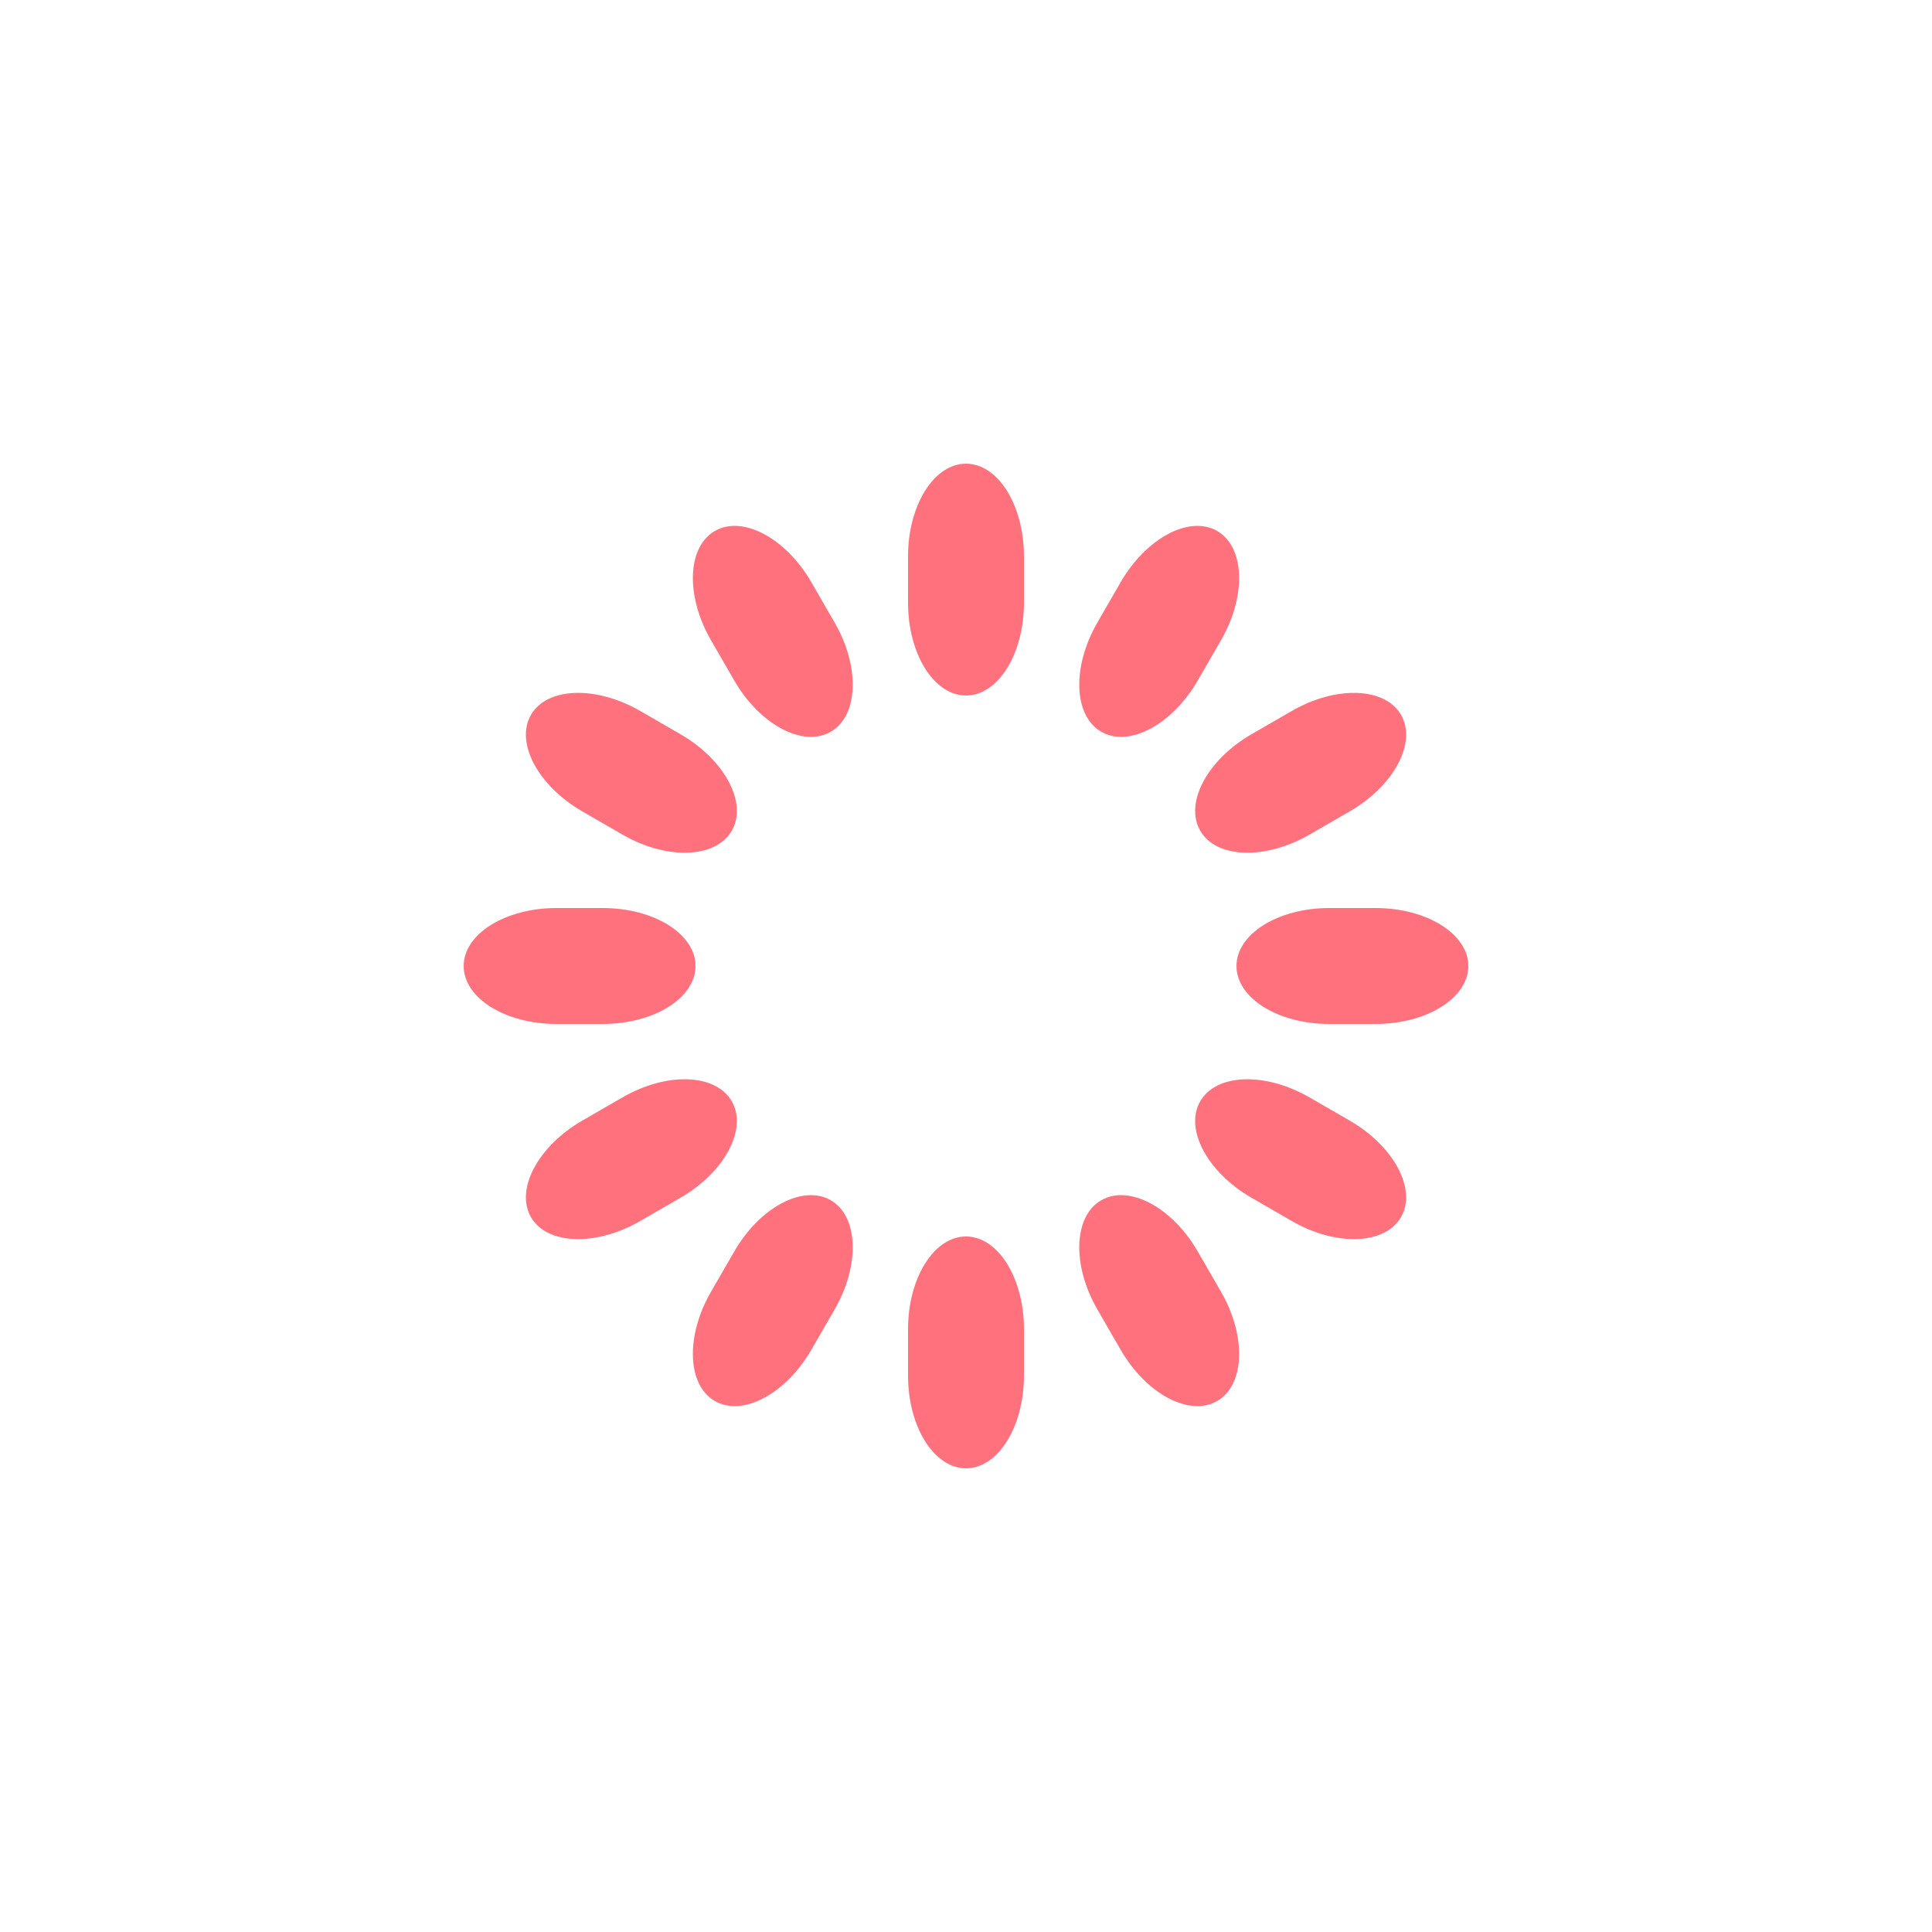
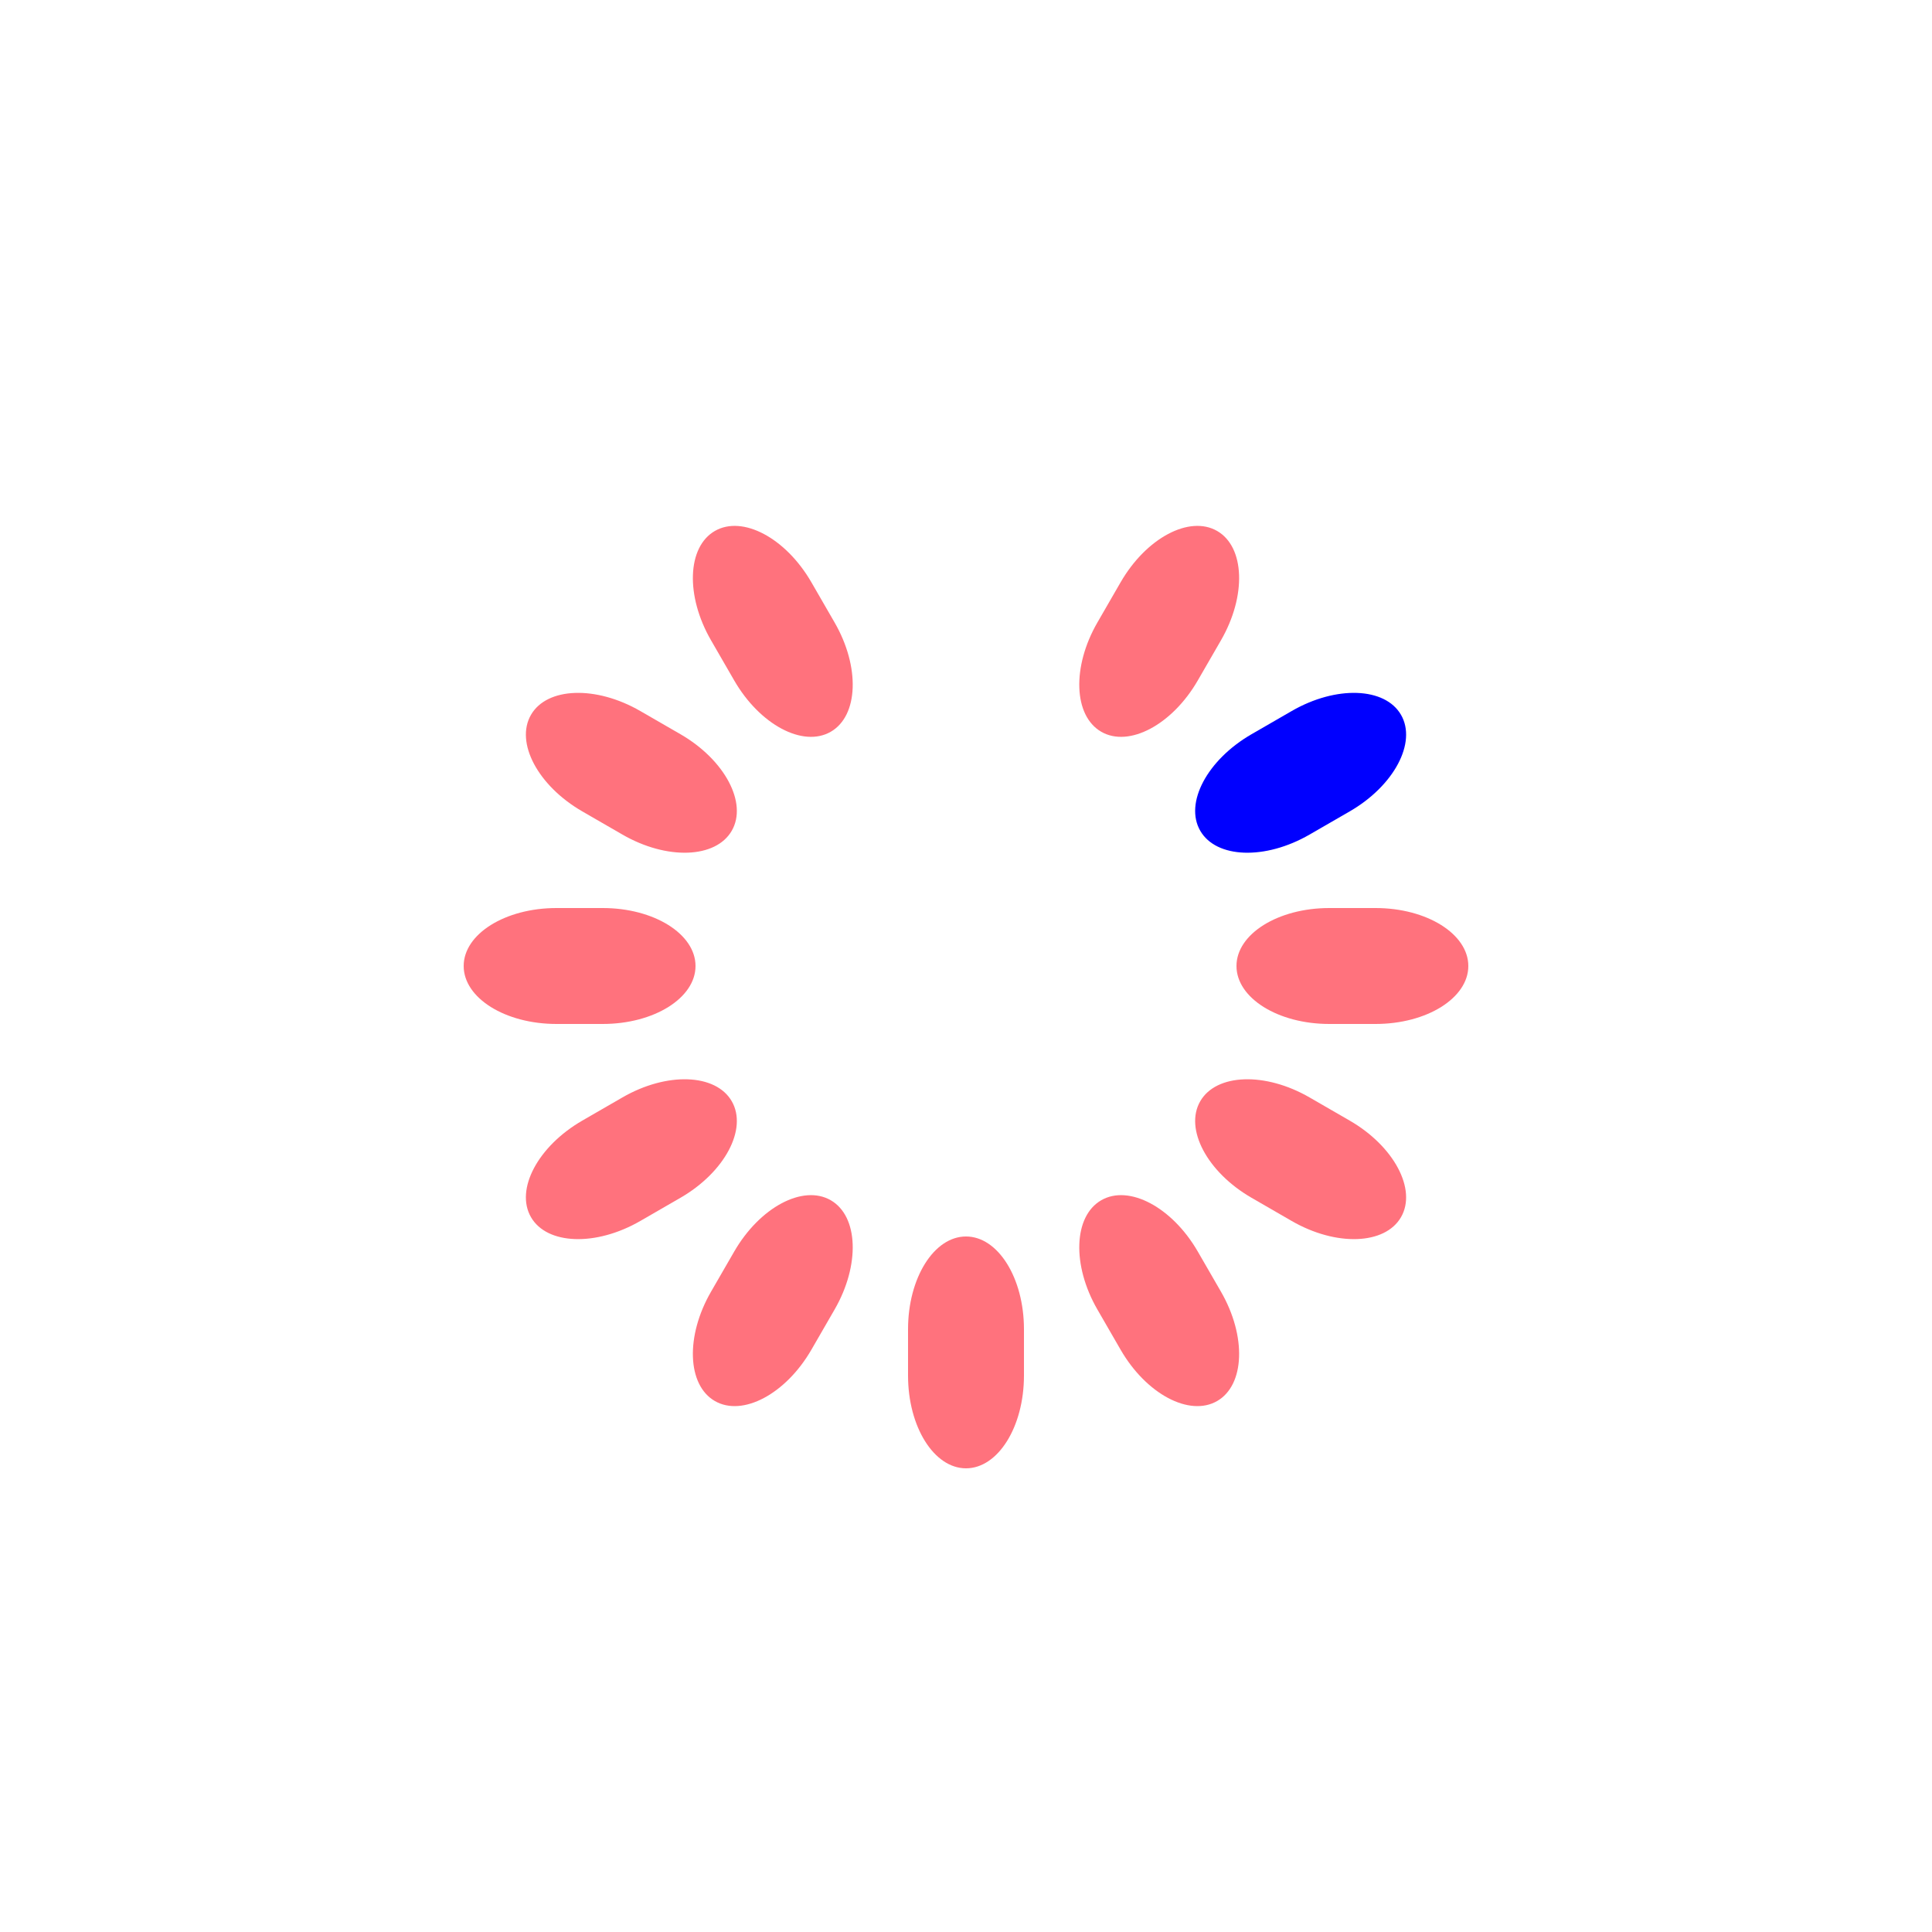
<svg xmlns="http://www.w3.org/2000/svg" class="lds-spinner" width="100%" height="100%" viewBox="0 0 100 100" preserveAspectRatio="xMidYMid" style="background: none;">
  <g transform="rotate(0 50 50)">
-     <rect x="47" y="24" rx="9.4" ry="4.8" width="6" height="12" fill="#ff727d">
+     <rect opacity="0" x="47" y="24" rx="9.4" ry="4.8" width="6" height="12" fill="#00ff00">
      <animate attributeName="opacity" values="1;0" times="0;1" dur="1s" begin="-0.917s" repeatCount="indefinite" />
    </rect>
  </g>
  <g transform="rotate(30 50 50)">
    <rect x="47" y="24" rx="9.4" ry="4.8" width="6" height="12" fill="#ff727d">
      <animate attributeName="opacity" values="1;0" times="0;1" dur="1s" begin="-0.833s" repeatCount="indefinite" />
    </rect>
  </g>
  <g transform="rotate(60 50 50)">
-     <rect x="47" y="24" rx="9.4" ry="4.8" width="6" height="12" fill="#ff727d">
+     <rect x="47" y="24" rx="9.4" ry="4.8" width="6" height="12" fill="#0000ff">
      <animate attributeName="opacity" values="1;0" times="0;1" dur="1s" begin="-0.75s" repeatCount="indefinite" />
    </rect>
  </g>
  <g transform="rotate(90 50 50)">
    <rect x="47" y="24" rx="9.4" ry="4.8" width="6" height="12" fill="#ff727d">
      <animate attributeName="opacity" values="1;0" times="0;1" dur="1s" begin="-0.667s" repeatCount="indefinite" />
    </rect>
  </g>
  <g transform="rotate(120 50 50)">
    <rect x="47" y="24" rx="9.4" ry="4.8" width="6" height="12" fill="#ff727d">
      <animate attributeName="opacity" values="1;0" times="0;1" dur="1s" begin="-0.583s" repeatCount="indefinite" />
    </rect>
  </g>
  <g transform="rotate(150 50 50)">
    <rect x="47" y="24" rx="9.4" ry="4.8" width="6" height="12" fill="#ff727d">
      <animate attributeName="opacity" values="1;0" times="0;1" dur="1s" begin="-0.5s" repeatCount="indefinite" />
    </rect>
  </g>
  <g transform="rotate(180 50 50)">
    <rect x="47" y="24" rx="9.4" ry="4.8" width="6" height="12" fill="#ff727d">
      <animate attributeName="opacity" values="1;0" times="0;1" dur="1s" begin="-0.417s" repeatCount="indefinite" />
    </rect>
  </g>
  <g transform="rotate(210 50 50)">
    <rect x="47" y="24" rx="9.4" ry="4.8" width="6" height="12" fill="#ff727d">
      <animate attributeName="opacity" values="1;0" times="0;1" dur="1s" begin="-0.333s" repeatCount="indefinite" />
    </rect>
  </g>
  <g transform="rotate(240 50 50)">
    <rect x="47" y="24" rx="9.4" ry="4.8" width="6" height="12" fill="#ff727d">
      <animate attributeName="opacity" values="1;0" times="0;1" dur="1s" begin="-0.25s" repeatCount="indefinite" />
    </rect>
  </g>
  <g transform="rotate(270 50 50)">
    <rect x="47" y="24" rx="9.4" ry="4.8" width="6" height="12" fill="#ff727d">
      <animate attributeName="opacity" values="1;0" times="0;1" dur="1s" begin="-0.167s" repeatCount="indefinite" />
    </rect>
  </g>
  <g transform="rotate(300 50 50)">
    <rect x="47" y="24" rx="9.4" ry="4.8" width="6" height="12" fill="#ff727d">
      <animate attributeName="opacity" values="1;0" times="0;1" dur="1s" begin="-0.083s" repeatCount="indefinite" />
    </rect>
  </g>
  <g transform="rotate(330 50 50)">
    <rect x="47" y="24" rx="9.4" ry="4.8" width="6" height="12" fill="#ff727d">
      <animate attributeName="opacity" values="1;0" times="0;1" dur="1s" begin="0s" repeatCount="indefinite" />
    </rect>
  </g>
</svg>
